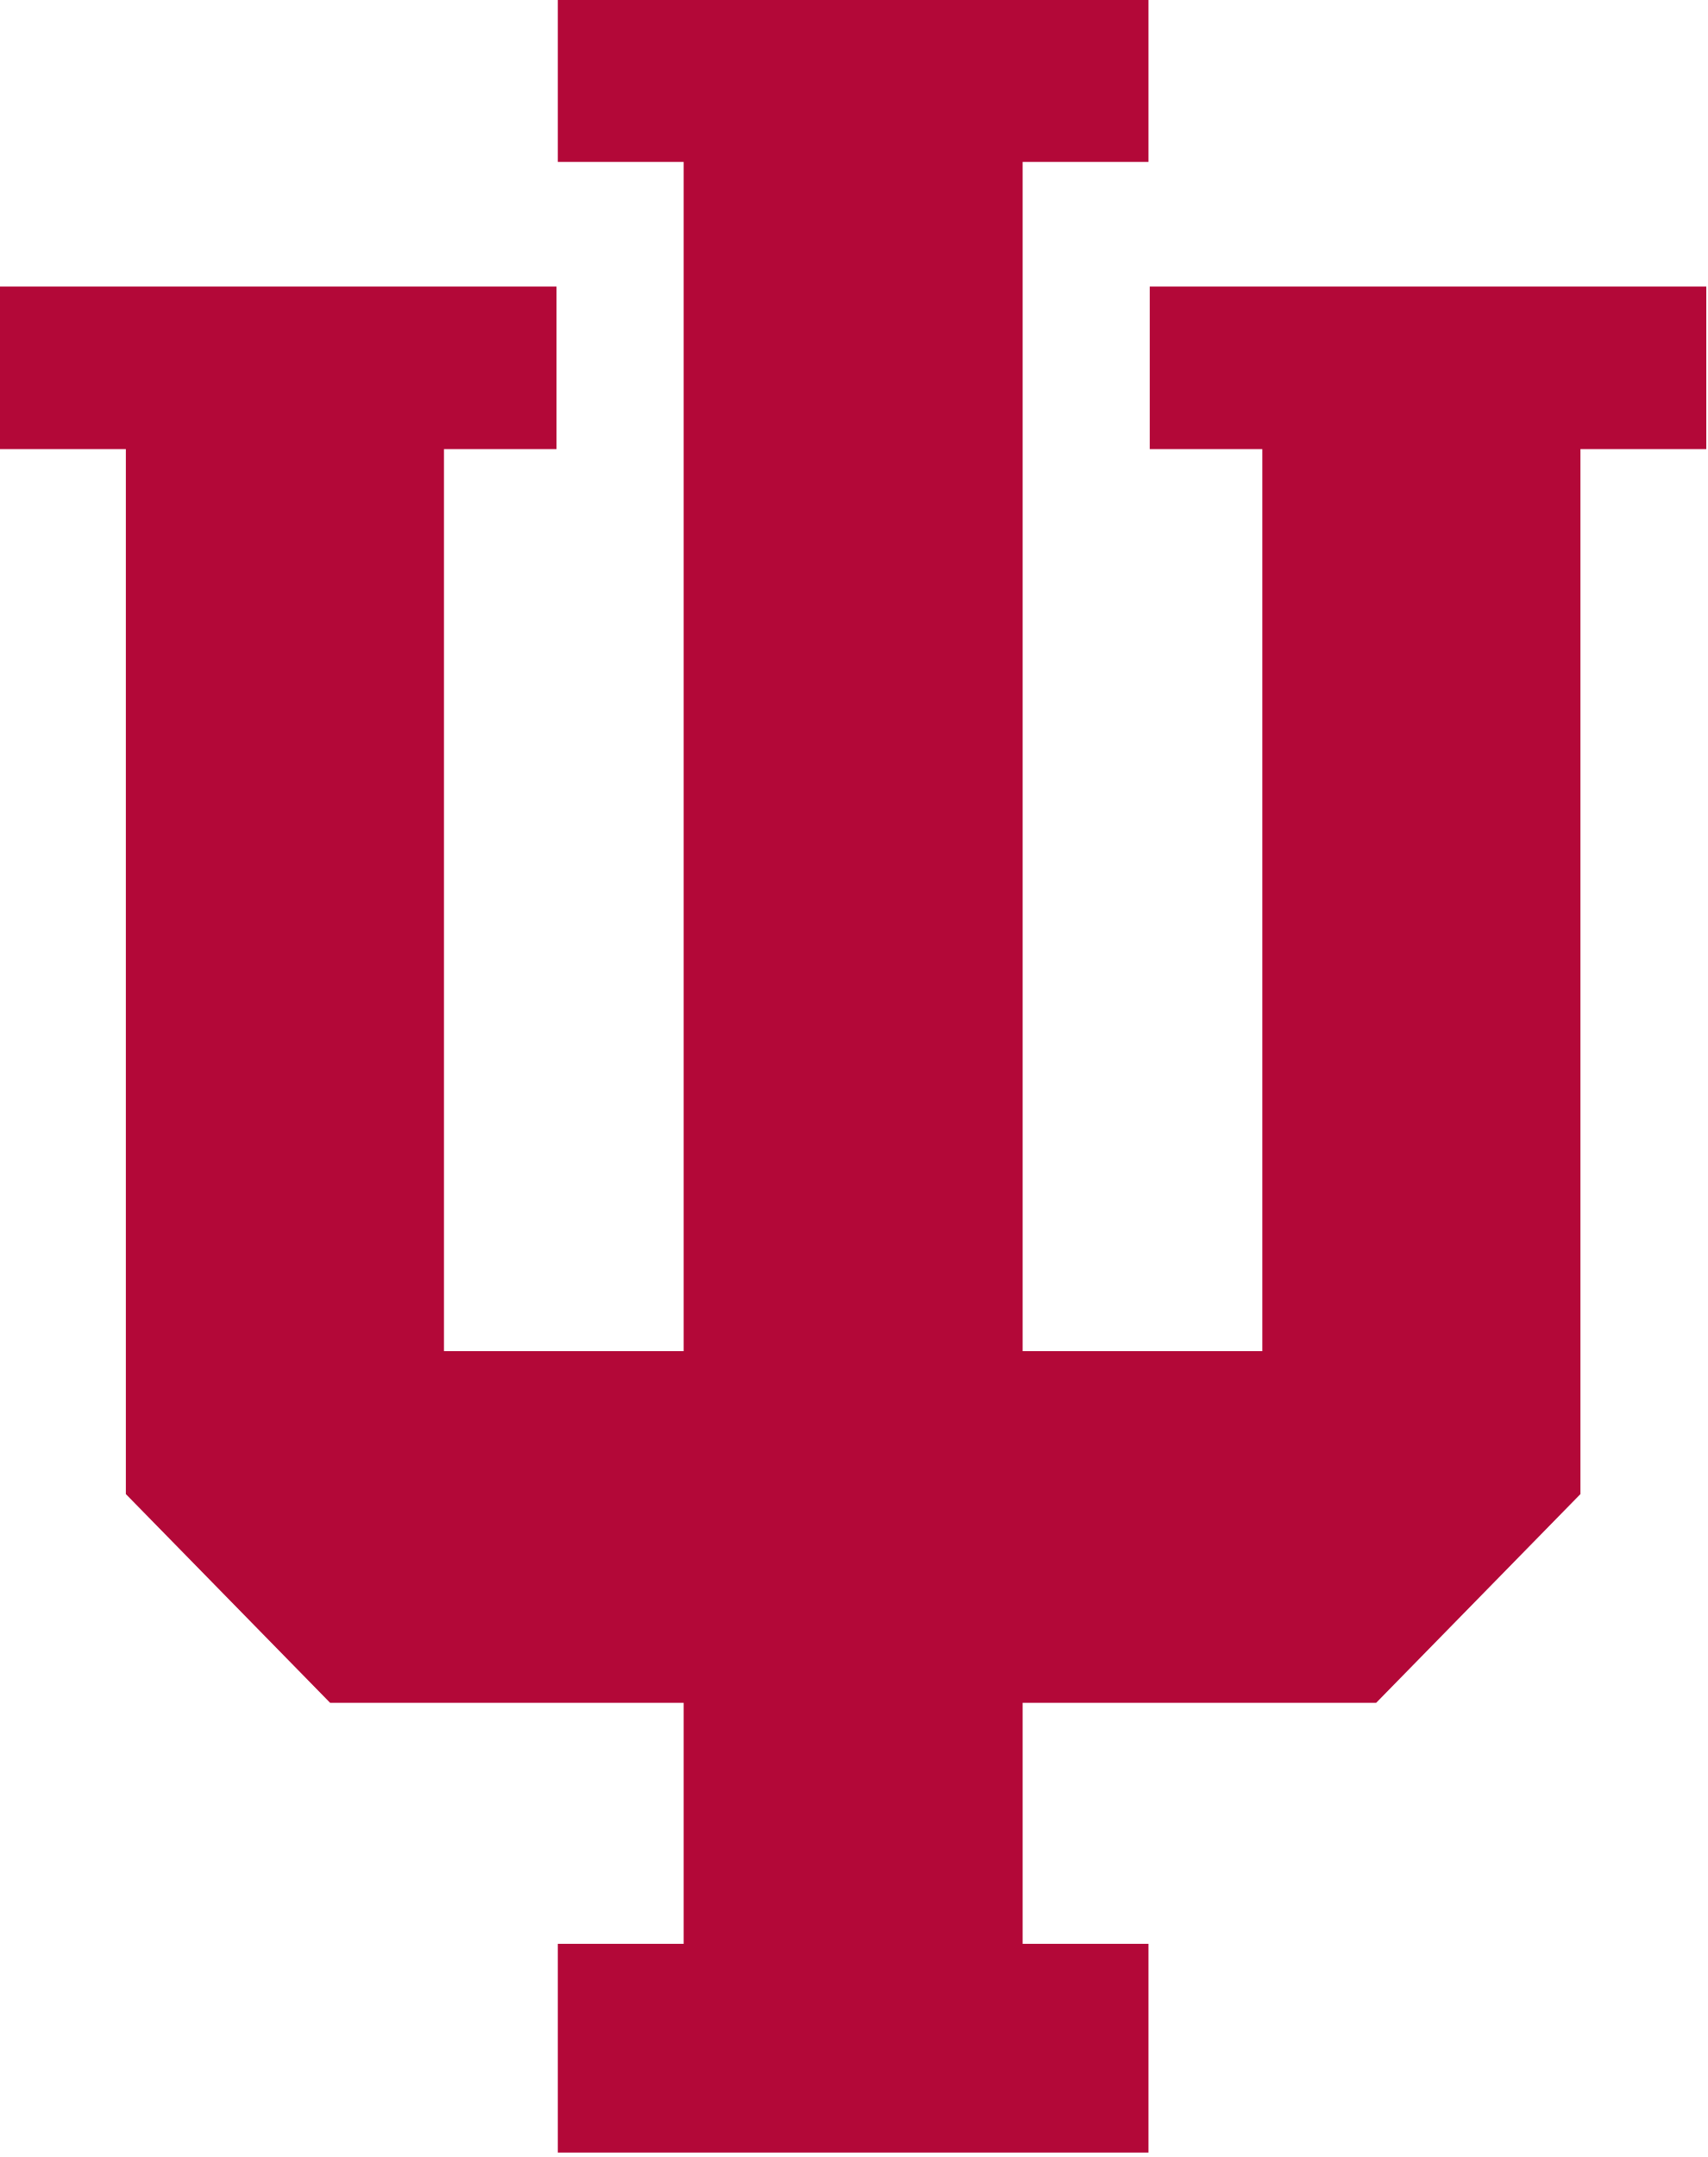
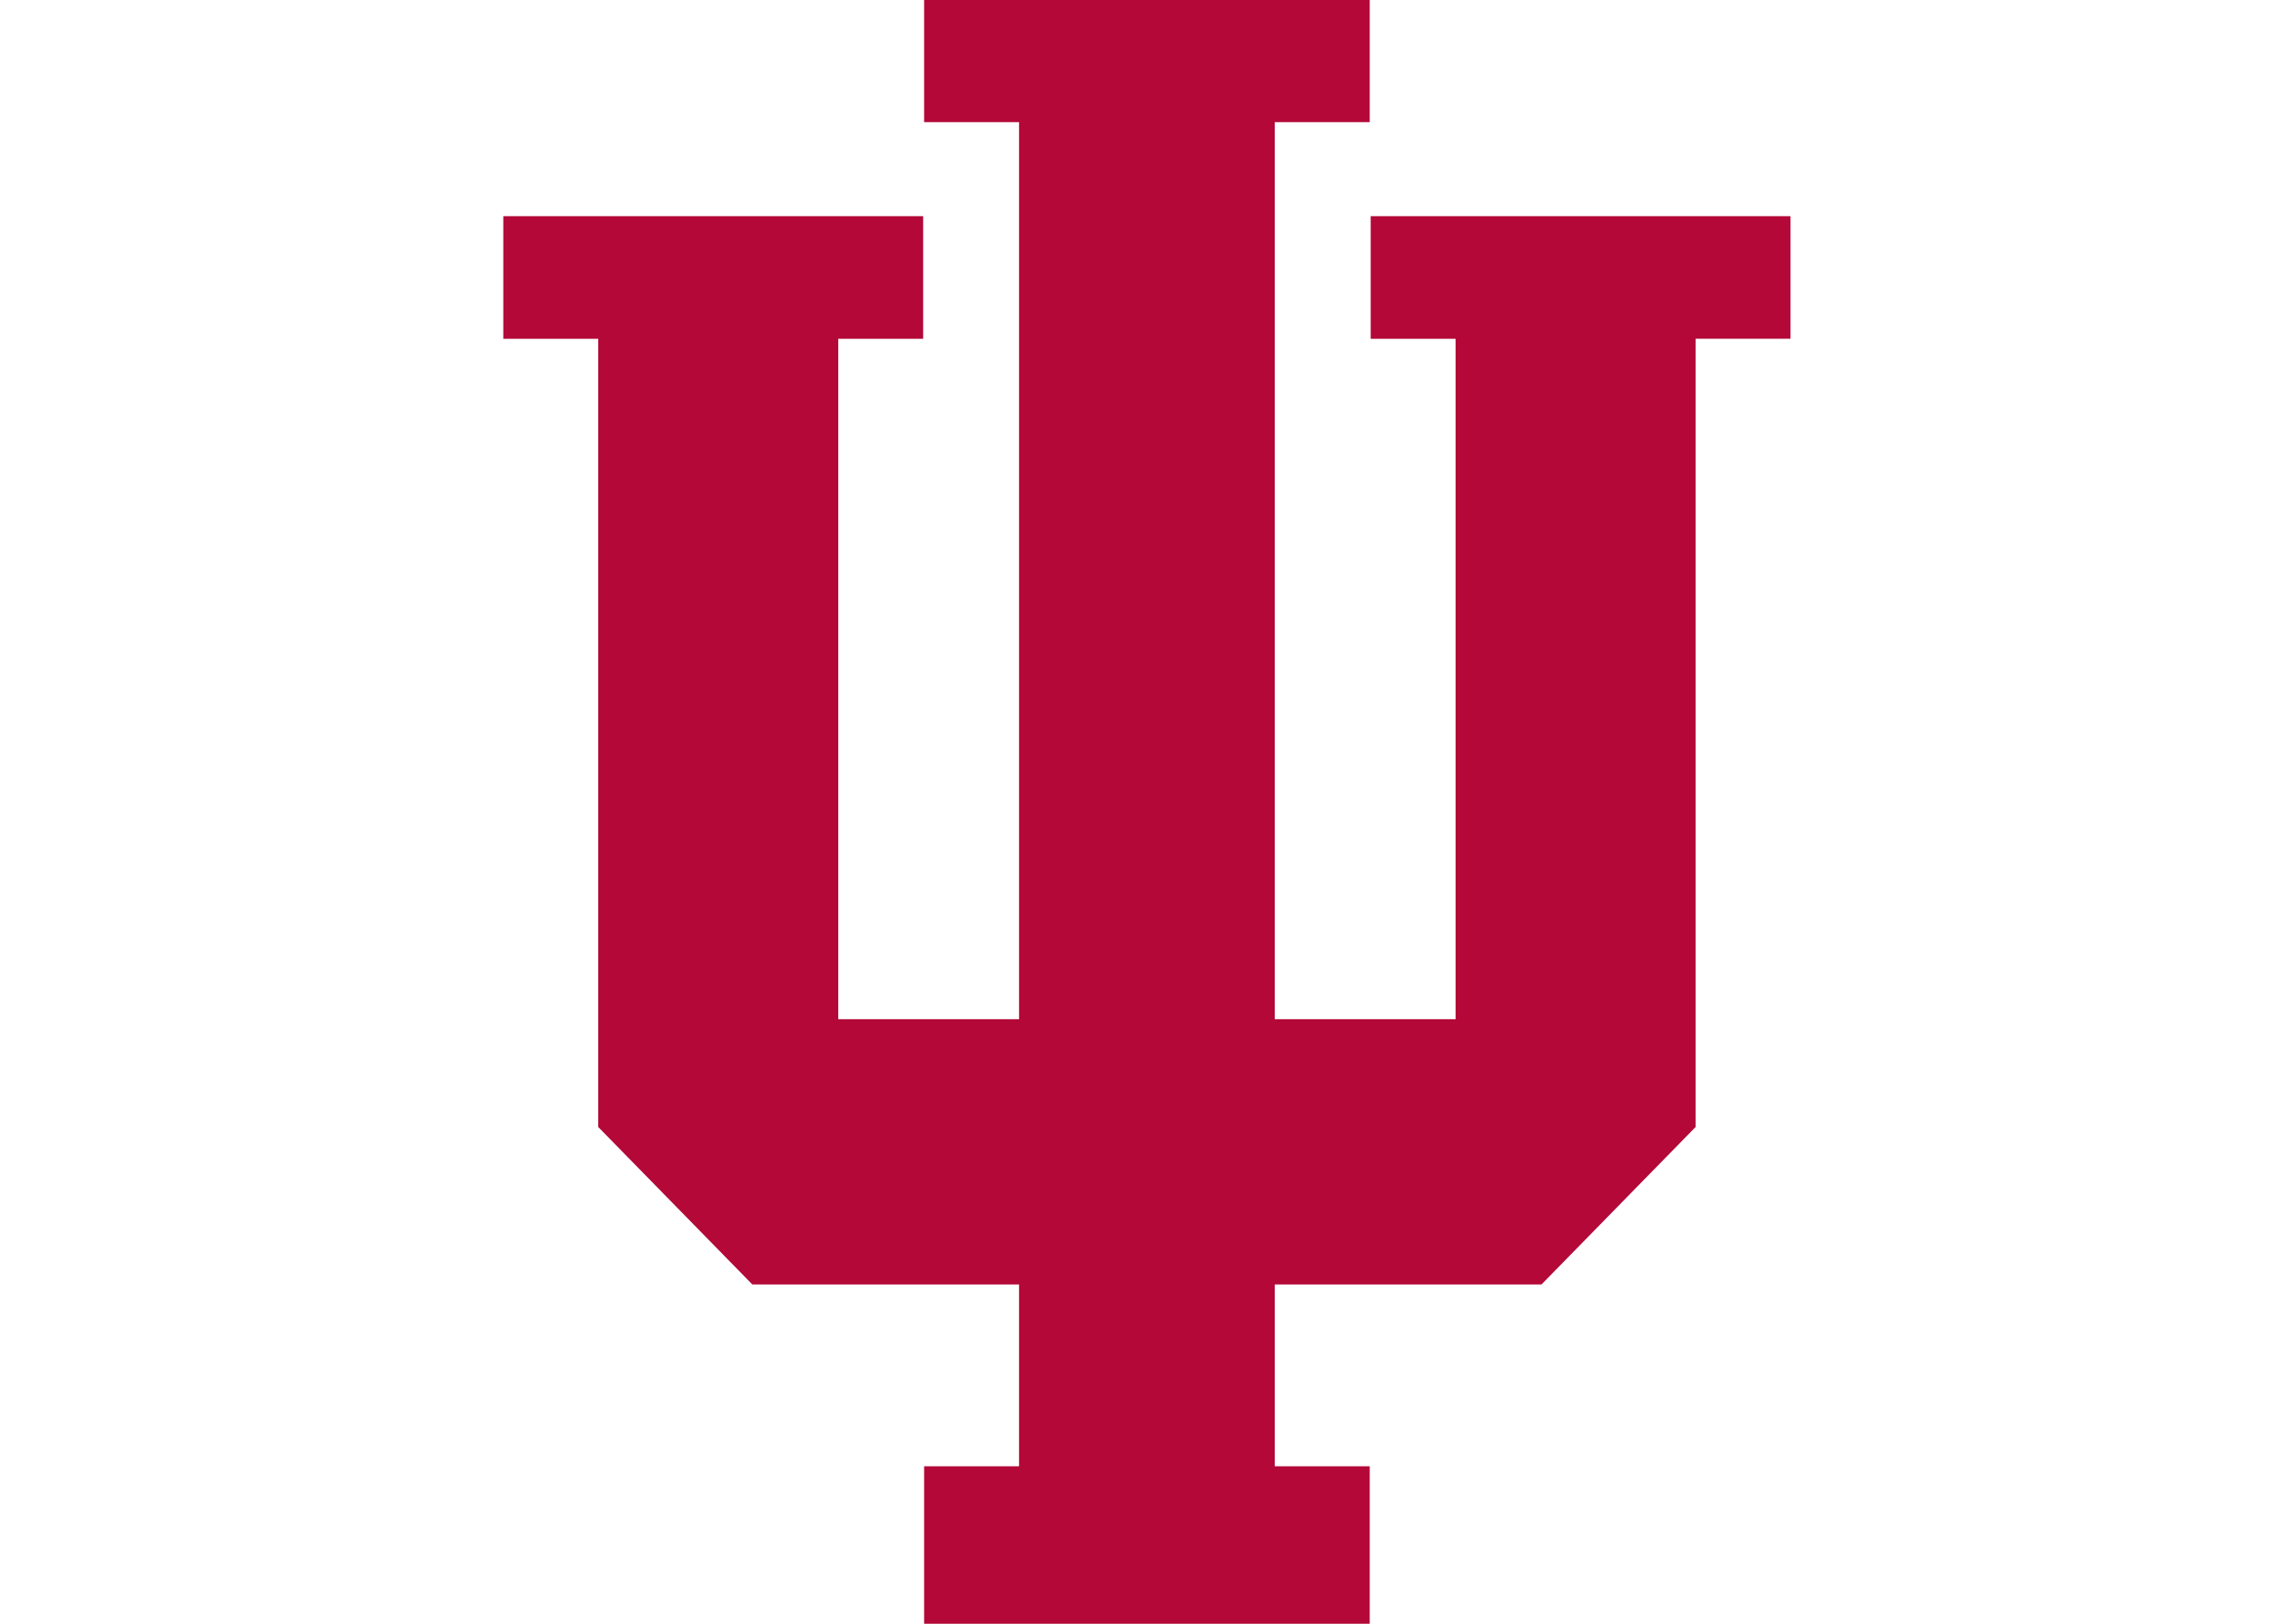
- <svg xmlns="http://www.w3.org/2000/svg" version="1.1" width="270" height="341">
-   <path d="M88.2,0 v25.6 h19.9 v188h-37.9v-142.6h17.8v-25.7h-88v25.7h19.9v165.2l32.3,33h55.9v38.1h-19.9v33h93.4v-33h-19.9v-38.1h55.9l32.3,-33v-165.2h19.9v-25.7h-88v25.7h17.8v142.6h-37.9v-188h19.9v-25.6z" fill="#b30838" />
+ <svg xmlns="http://www.w3.org/2000/svg" version="1.1" width="280" height="200" id="svg3537">
+   <defs id="defs3543" />
+   <path d="m 113.837,0 v 15.046 h 11.696 V 125.536 h -22.274 v -83.808 h 10.461 V 26.624 H 62 V 41.728 h 11.696 v 97.091 l 18.983,19.395 h 32.853 v 22.392 H 113.837 V 200 h 54.893 V 180.605 H 157.034 v -22.392 h 32.853 l 18.983,-19.395 v -97.091 h 11.696 V 26.624 H 168.847 V 41.728 h 10.461 v 83.808 H 157.034 V 15.046 h 11.696 V 0 z" id="path3539" style="fill:#b30838" />
</svg>
